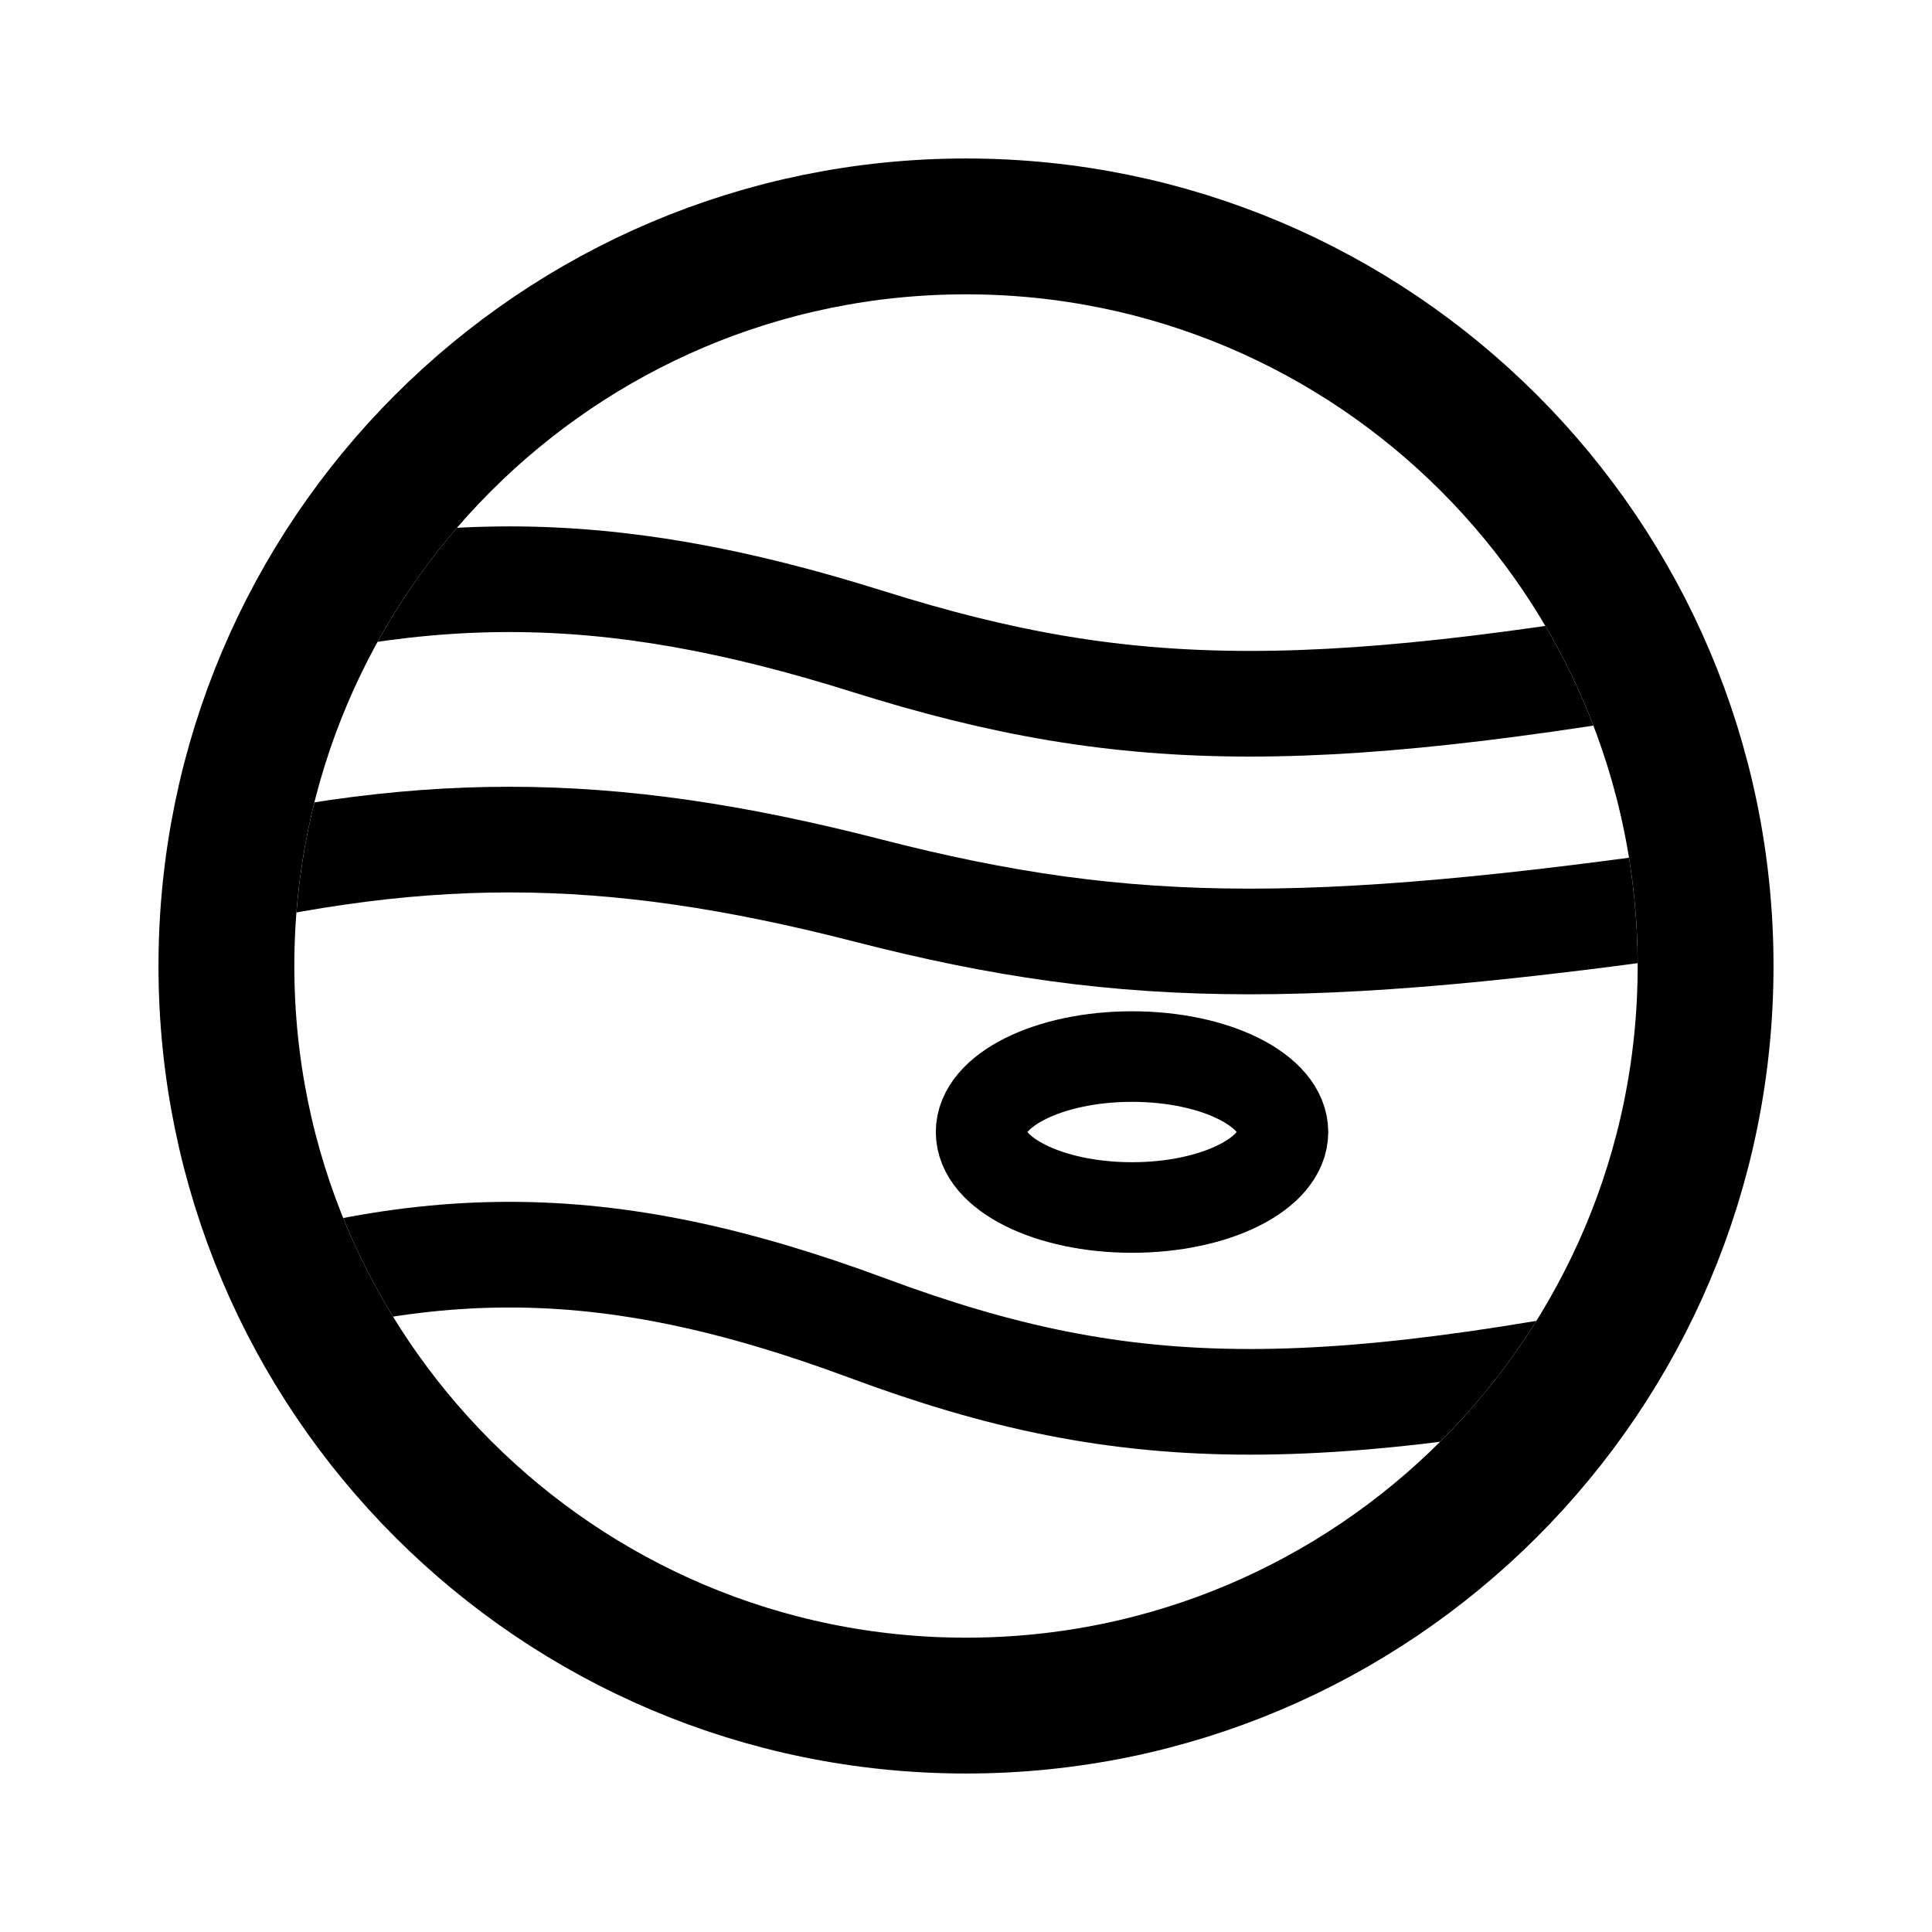
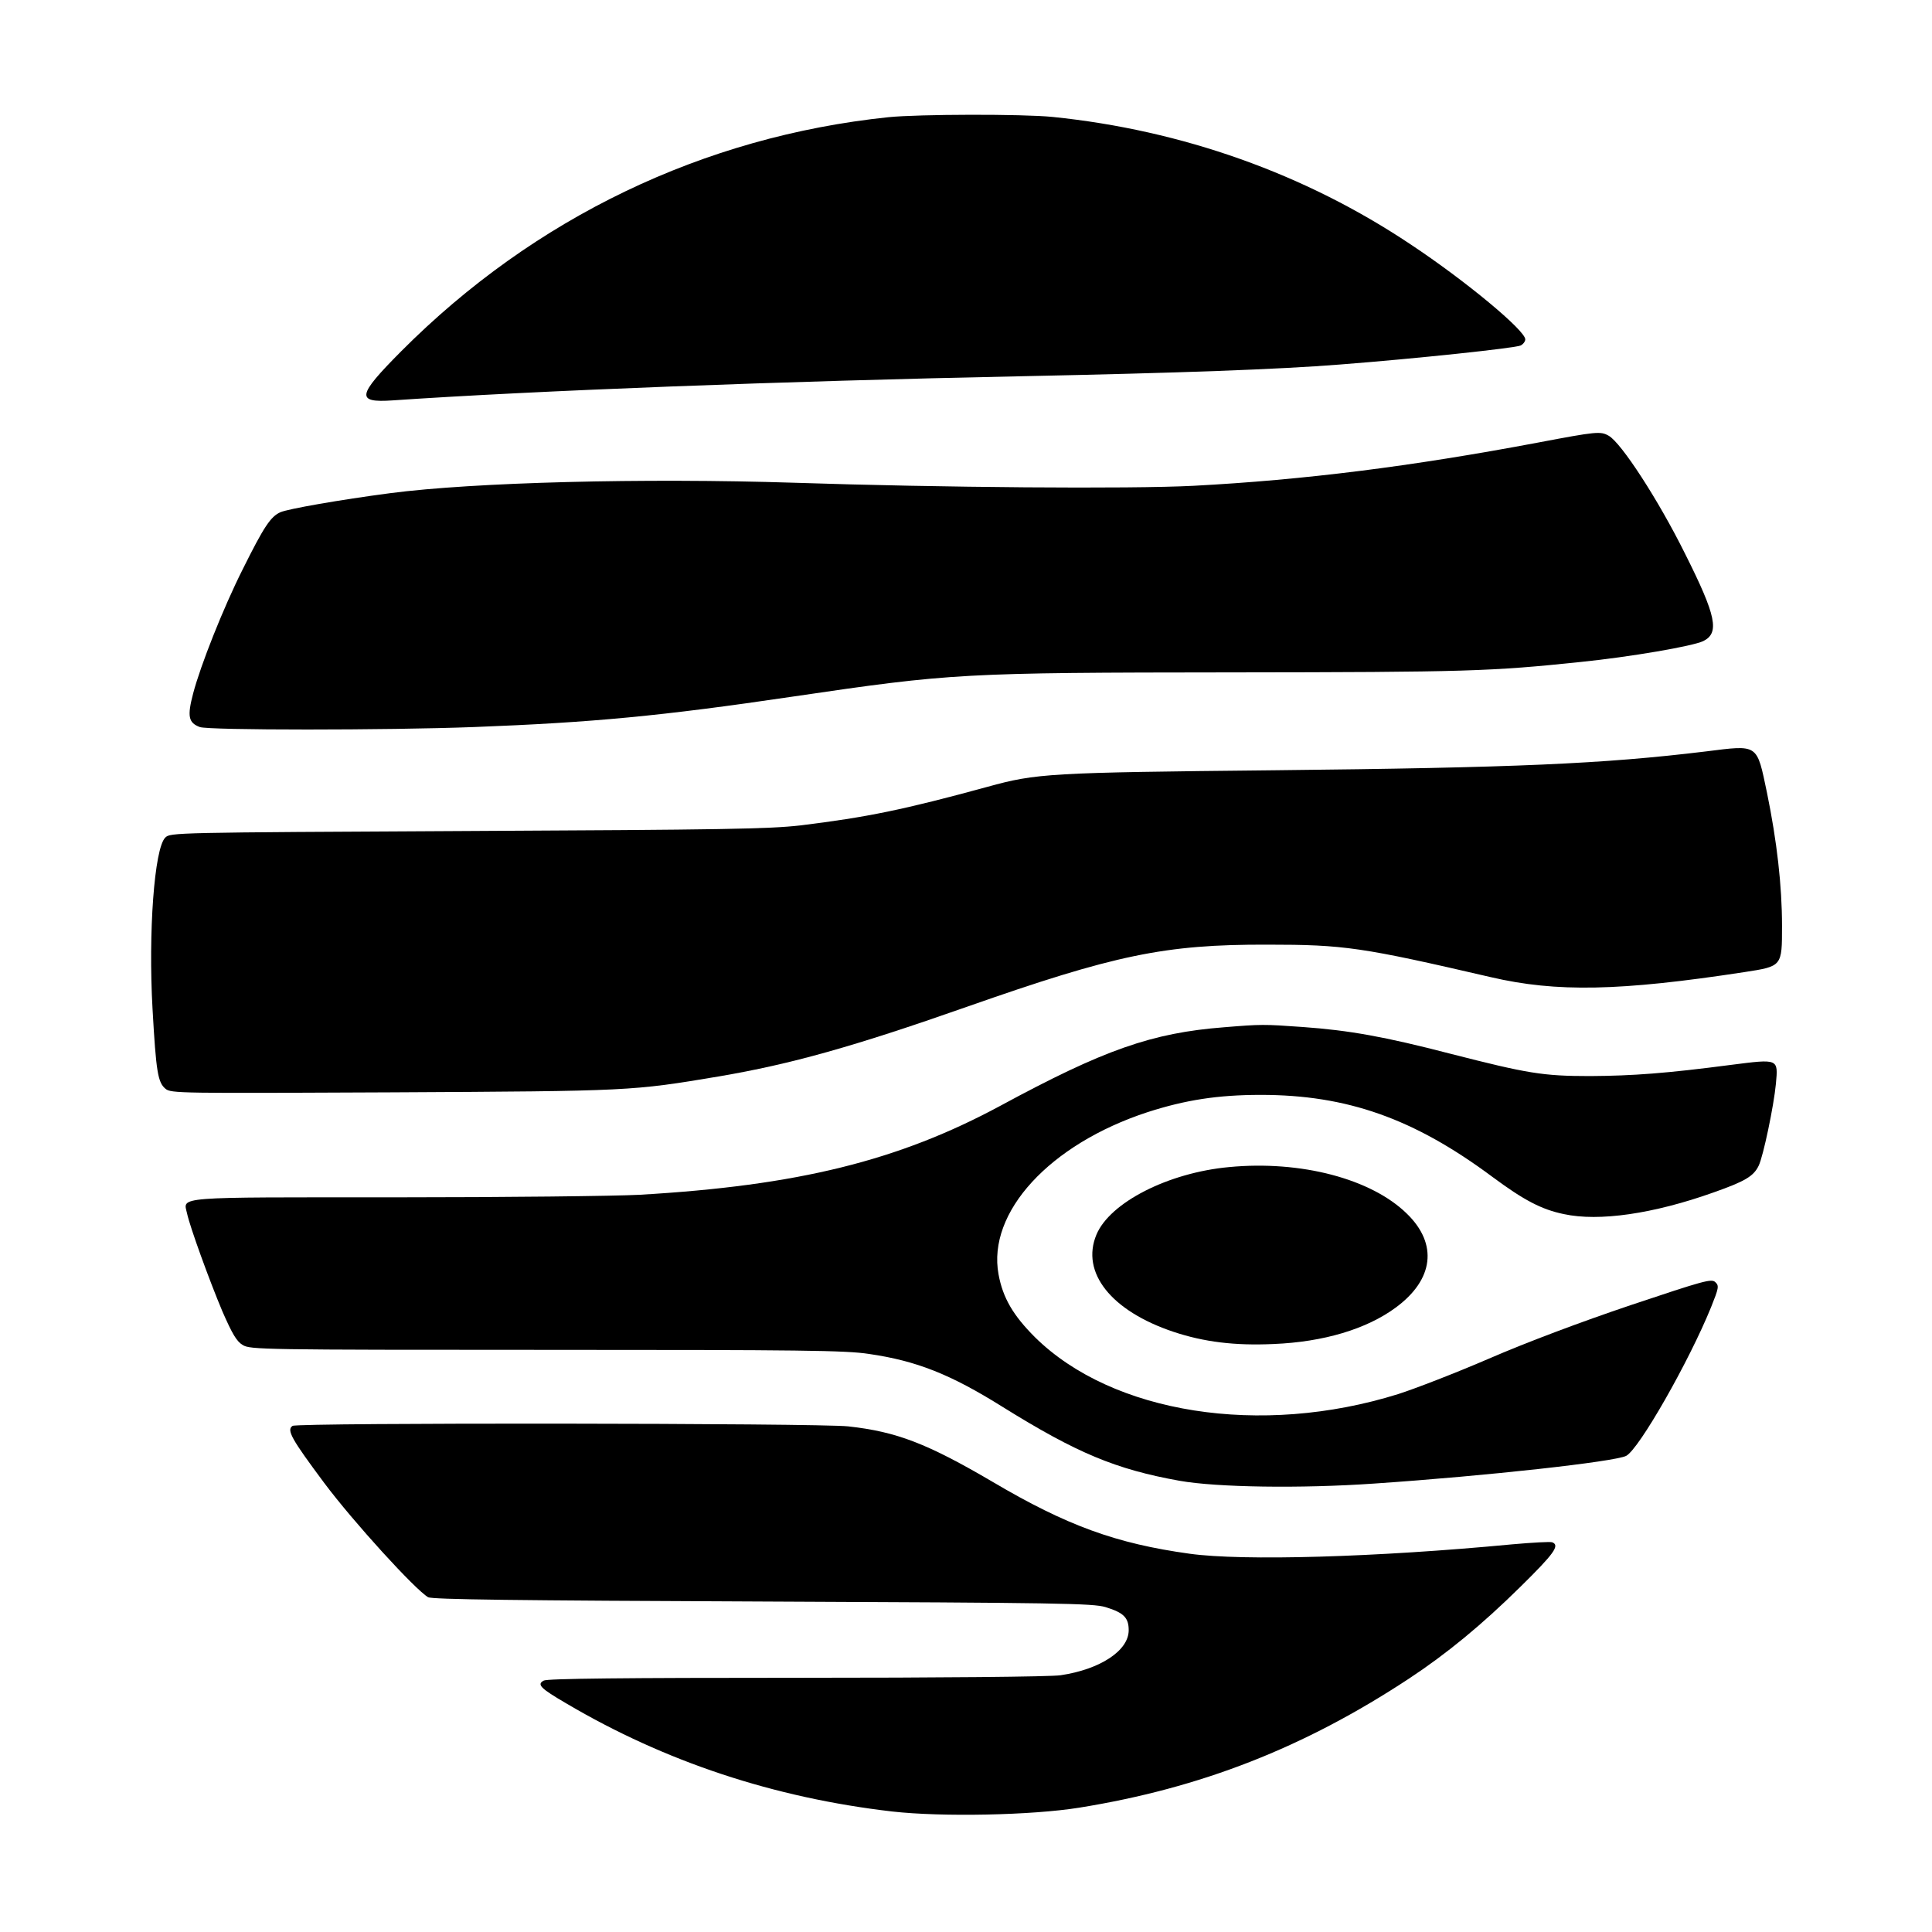
- <svg xmlns="http://www.w3.org/2000/svg" viewBox="0 0 512 512" fill="none" stroke="currentColor" stroke-linecap="round">
-   <defs>
-     <clipPath id="planet-disc">
-       <circle cx="256" cy="256" r="178" />
-     </clipPath>
-   </defs>
-   <circle cx="256" cy="256" r="196" stroke-width="36" />
-   <g clip-path="url(#planet-disc)" stroke-width="28">
-     <path d="M40 170c70-22 120-22 190 0s120 22 240 0M40 236c70-18 120-18 190 0s120 18 240 0M40 352c70-26 120-26 190 0s120 26 240 0" />
-     <ellipse cx="300" cy="300" rx="40" ry="20" stroke-width="24" />
+ <svg xmlns="http://www.w3.org/2000/svg" viewBox="0 0 760 760" fill="currentColor">
+   <g transform="translate(-246 1017) scale(.1 -.1)">
+     <path d="M5955 9709 c-728 -76 -1393 -395 -1917 -921 -174 -175 -179 -203 -33 -193 552 38 1539 76 2475 95 627 13 1010 27 1250 46 299 23 693 65 712 75 10 5 18 16 18 24 0 35 -233 229 -450 373 -417 279 -900 450 -1409 502 -119 12 -528 11 -646 -1z" />
+     <path d="M8510 8429 c-499 -94 -920 -147 -1355 -170 -247 -13 -998 -7 -1570 12 -595 19 -1260 2 -1590 -41 -198 -26 -403 -62 -432 -75 -38 -17 -64 -55 -148 -224 -77 -153 -166 -378 -195 -488 -24 -91 -19 -116 26 -133 33 -13 735 -13 1079 0 467 18 734 43 1255 120 626 92 664 94 1725 95 925 1 1019 4 1373 41 196 20 440 62 482 82 65 32 52 98 -71 343 -105 212 -252 438 -301 465 -32 18 -46 17 -278 -27z" />
+     <path d="M9170 7214 c-404 -49 -746 -64 -1695 -74 -891 -9 -937 -12 -1130 -65 -329 -90 -475 -120 -737 -152 -124 -14 -299 -17 -1310 -22 -1159 -6 -1168 -6 -1188 -26 -43 -43 -67 -374 -50 -673 14 -250 21 -290 51 -315 22 -18 52 -18 893 -14 939 5 940 5 1286 63 281 48 525 116 972 273 584 205 779 246 1183 245 303 0 371 -10 880 -128 258 -60 507 -55 997 20 149 23 148 22 148 182 0 157 -20 333 -59 523 -41 195 -32 189 -241 163z" />
+     <path d="M7275 6129 c-283 -22 -472 -88 -880 -309 -401 -216 -796 -314 -1420 -350 -93 -5 -526 -10 -962 -10 -879 0 -832 4 -817 -64 11 -52 88 -264 139 -385 39 -89 56 -118 80 -132 29 -18 77 -19 1194 -19 1003 0 1178 -2 1269 -16 187 -27 321 -80 527 -209 291 -181 444 -245 695 -290 146 -26 477 -31 765 -11 443 30 947 86 992 109 51 27 247 371 334 585 30 75 32 84 17 98 -15 15 -43 7 -333 -90 -196 -66 -409 -146 -559 -211 -132 -57 -293 -119 -356 -139 -541 -169 -1124 -77 -1429 224 -85 85 -126 154 -143 247 -45 244 201 512 586 638 149 48 276 68 446 68 339 0 602 -93 910 -322 124 -92 194 -129 282 -147 138 -30 352 1 588 85 125 44 158 64 178 105 18 36 60 237 68 323 9 99 11 98 -177 74 -252 -33 -385 -43 -554 -44 -186 0 -245 10 -550 88 -258 67 -398 92 -580 105 -153 11 -164 11 -310 -1z" />
+     <path d="M7295 5579 c-239 -22 -469 -139 -522 -266 -62 -149 58 -300 303 -382 120 -40 241 -55 394 -48 197 8 366 59 480 143 150 110 167 250 45 369 -140 138 -418 211 -700 184z" />
+     <path d="M3611 4561 c-25 -16 -4 -52 124 -224 116 -155 358 -420 409 -450 16 -9 346 -13 1316 -17 1164 -5 1300 -7 1349 -22 72 -22 91 -42 91 -91 0 -80 -112 -154 -268 -177 -39 -6 -469 -10 -1040 -10 -672 0 -980 -3 -993 -11 -28 -15 -14 -30 89 -90 388 -229 816 -371 1282 -425 196 -22 548 -15 735 15 479 77 885 236 1298 508 147 97 286 211 439 362 132 130 155 162 124 174 -7 3 -78 -1 -157 -8 -536 -51 -1060 -66 -1269 -37 -290 40 -484 111 -774 282 -259 152 -379 198 -569 219 -118 13 -2165 15 -2186 2z" />
  </g>
</svg>
